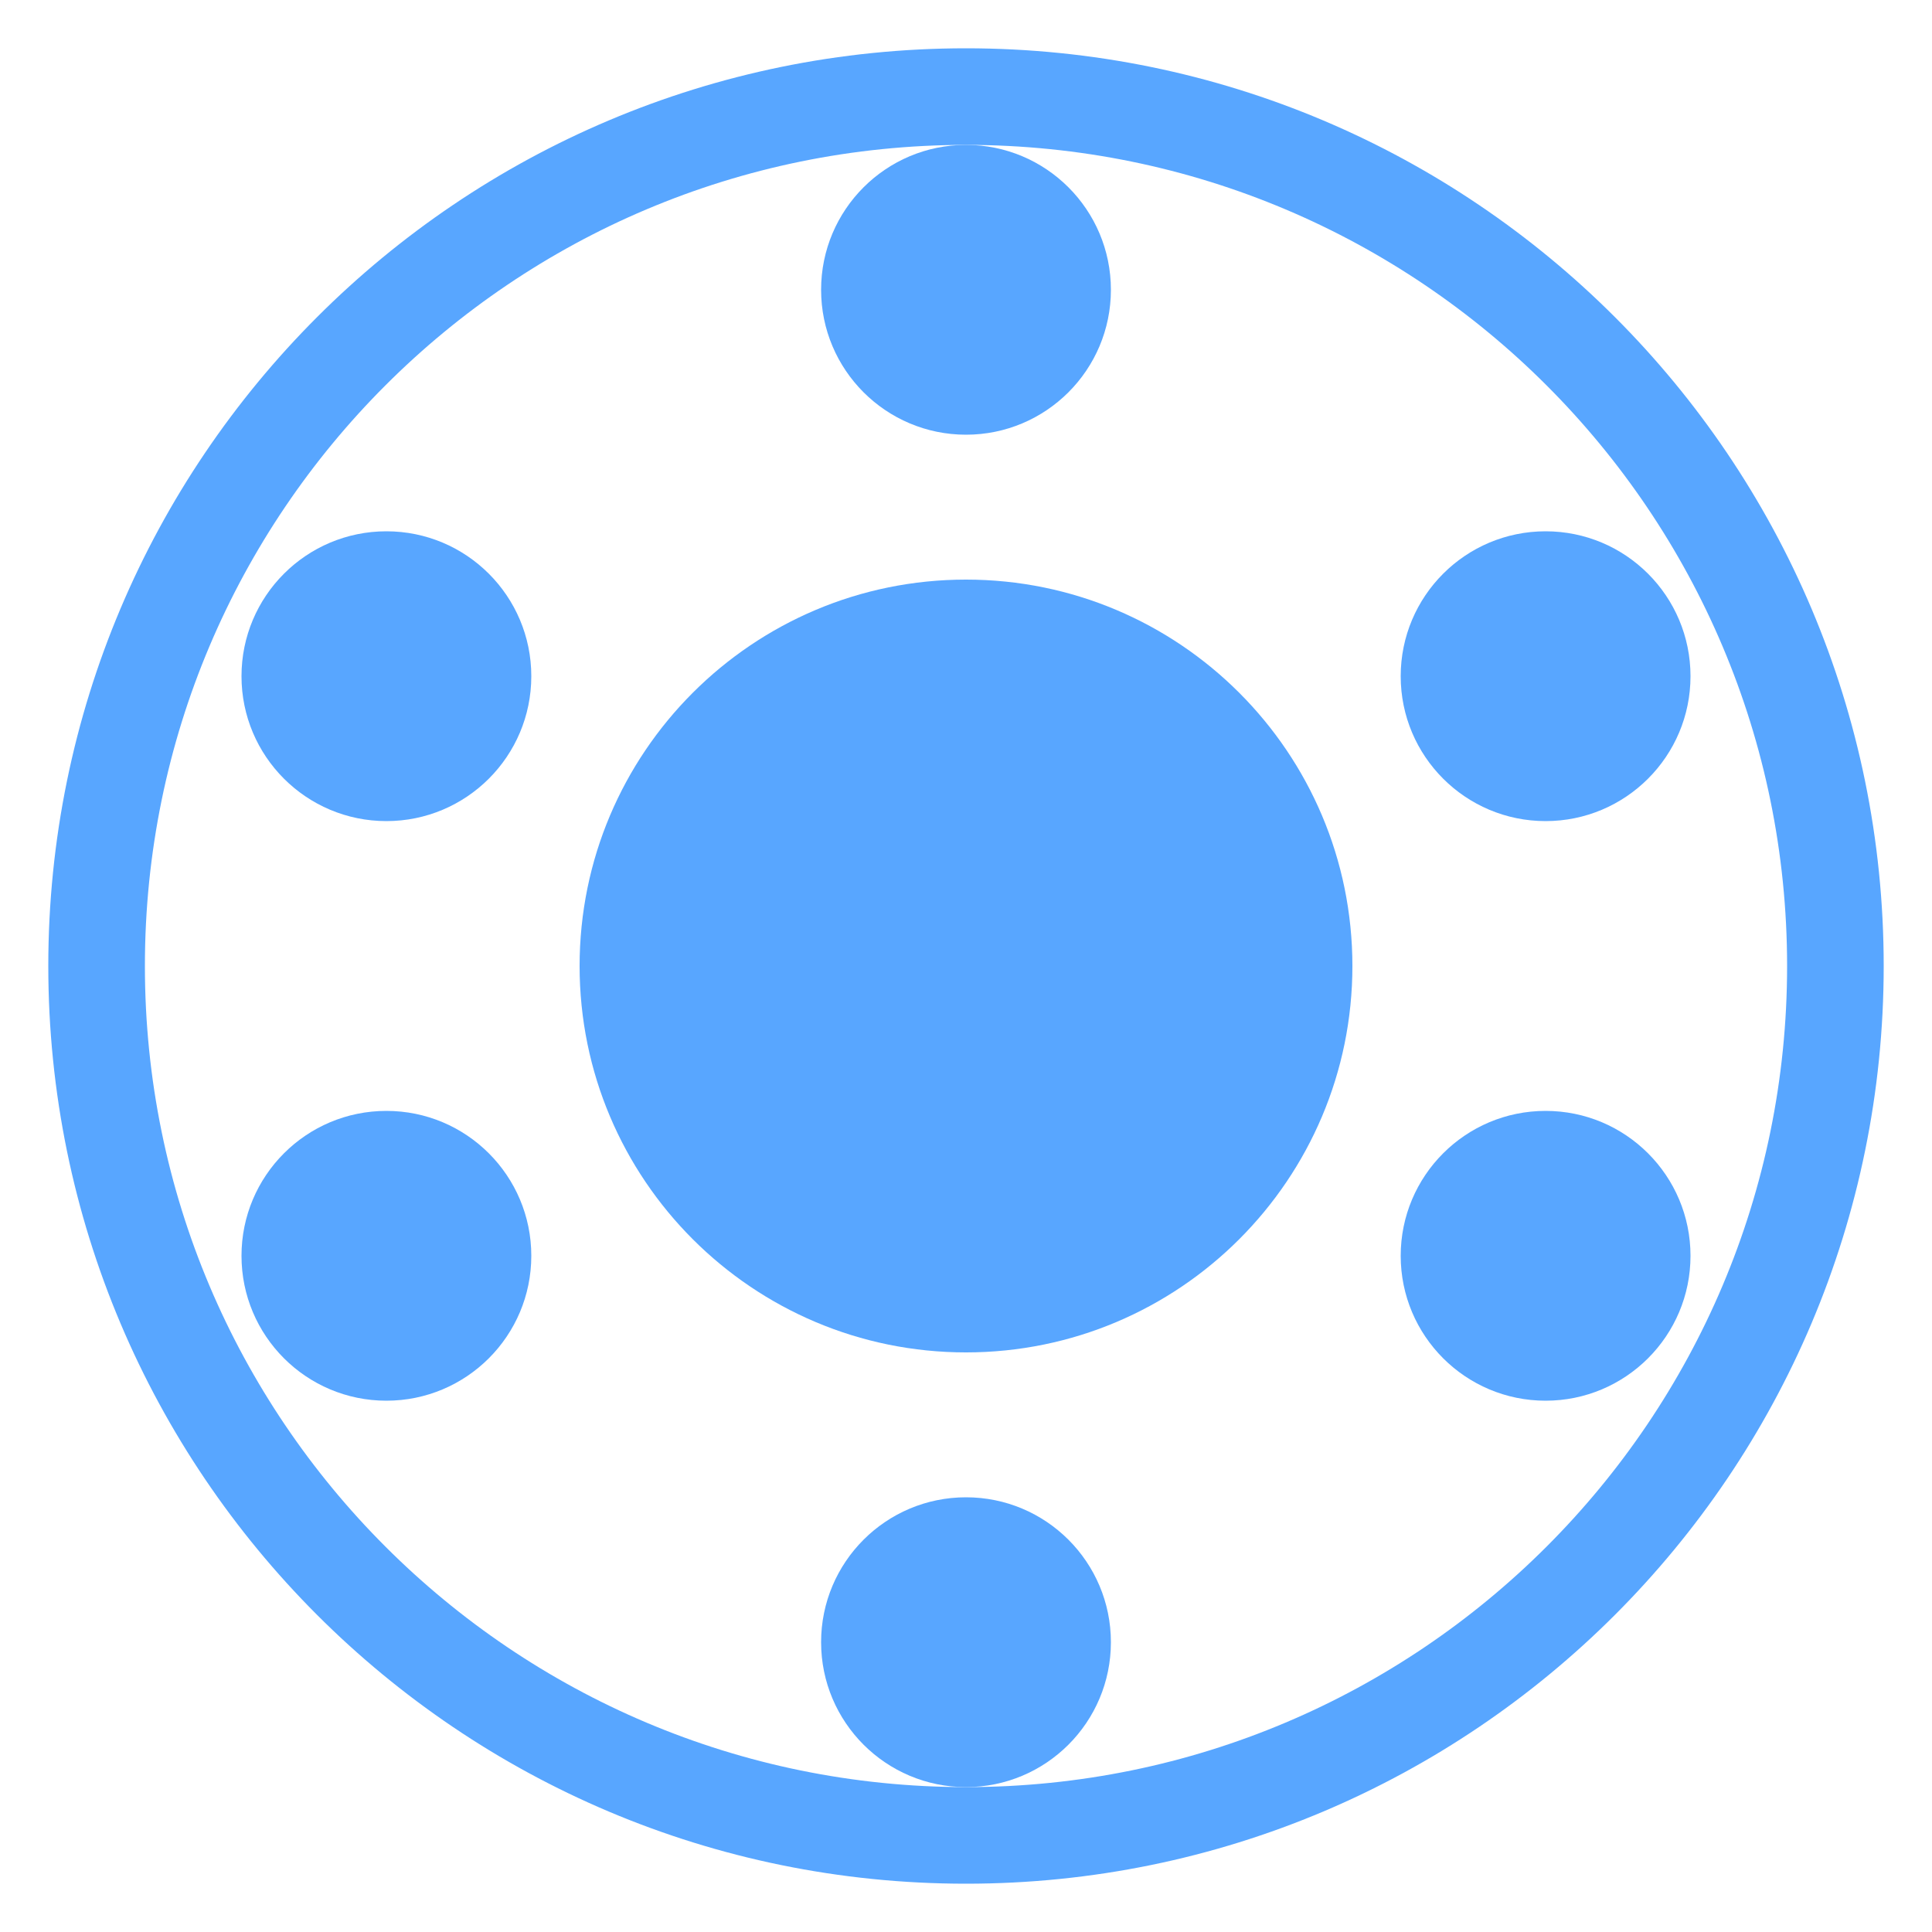
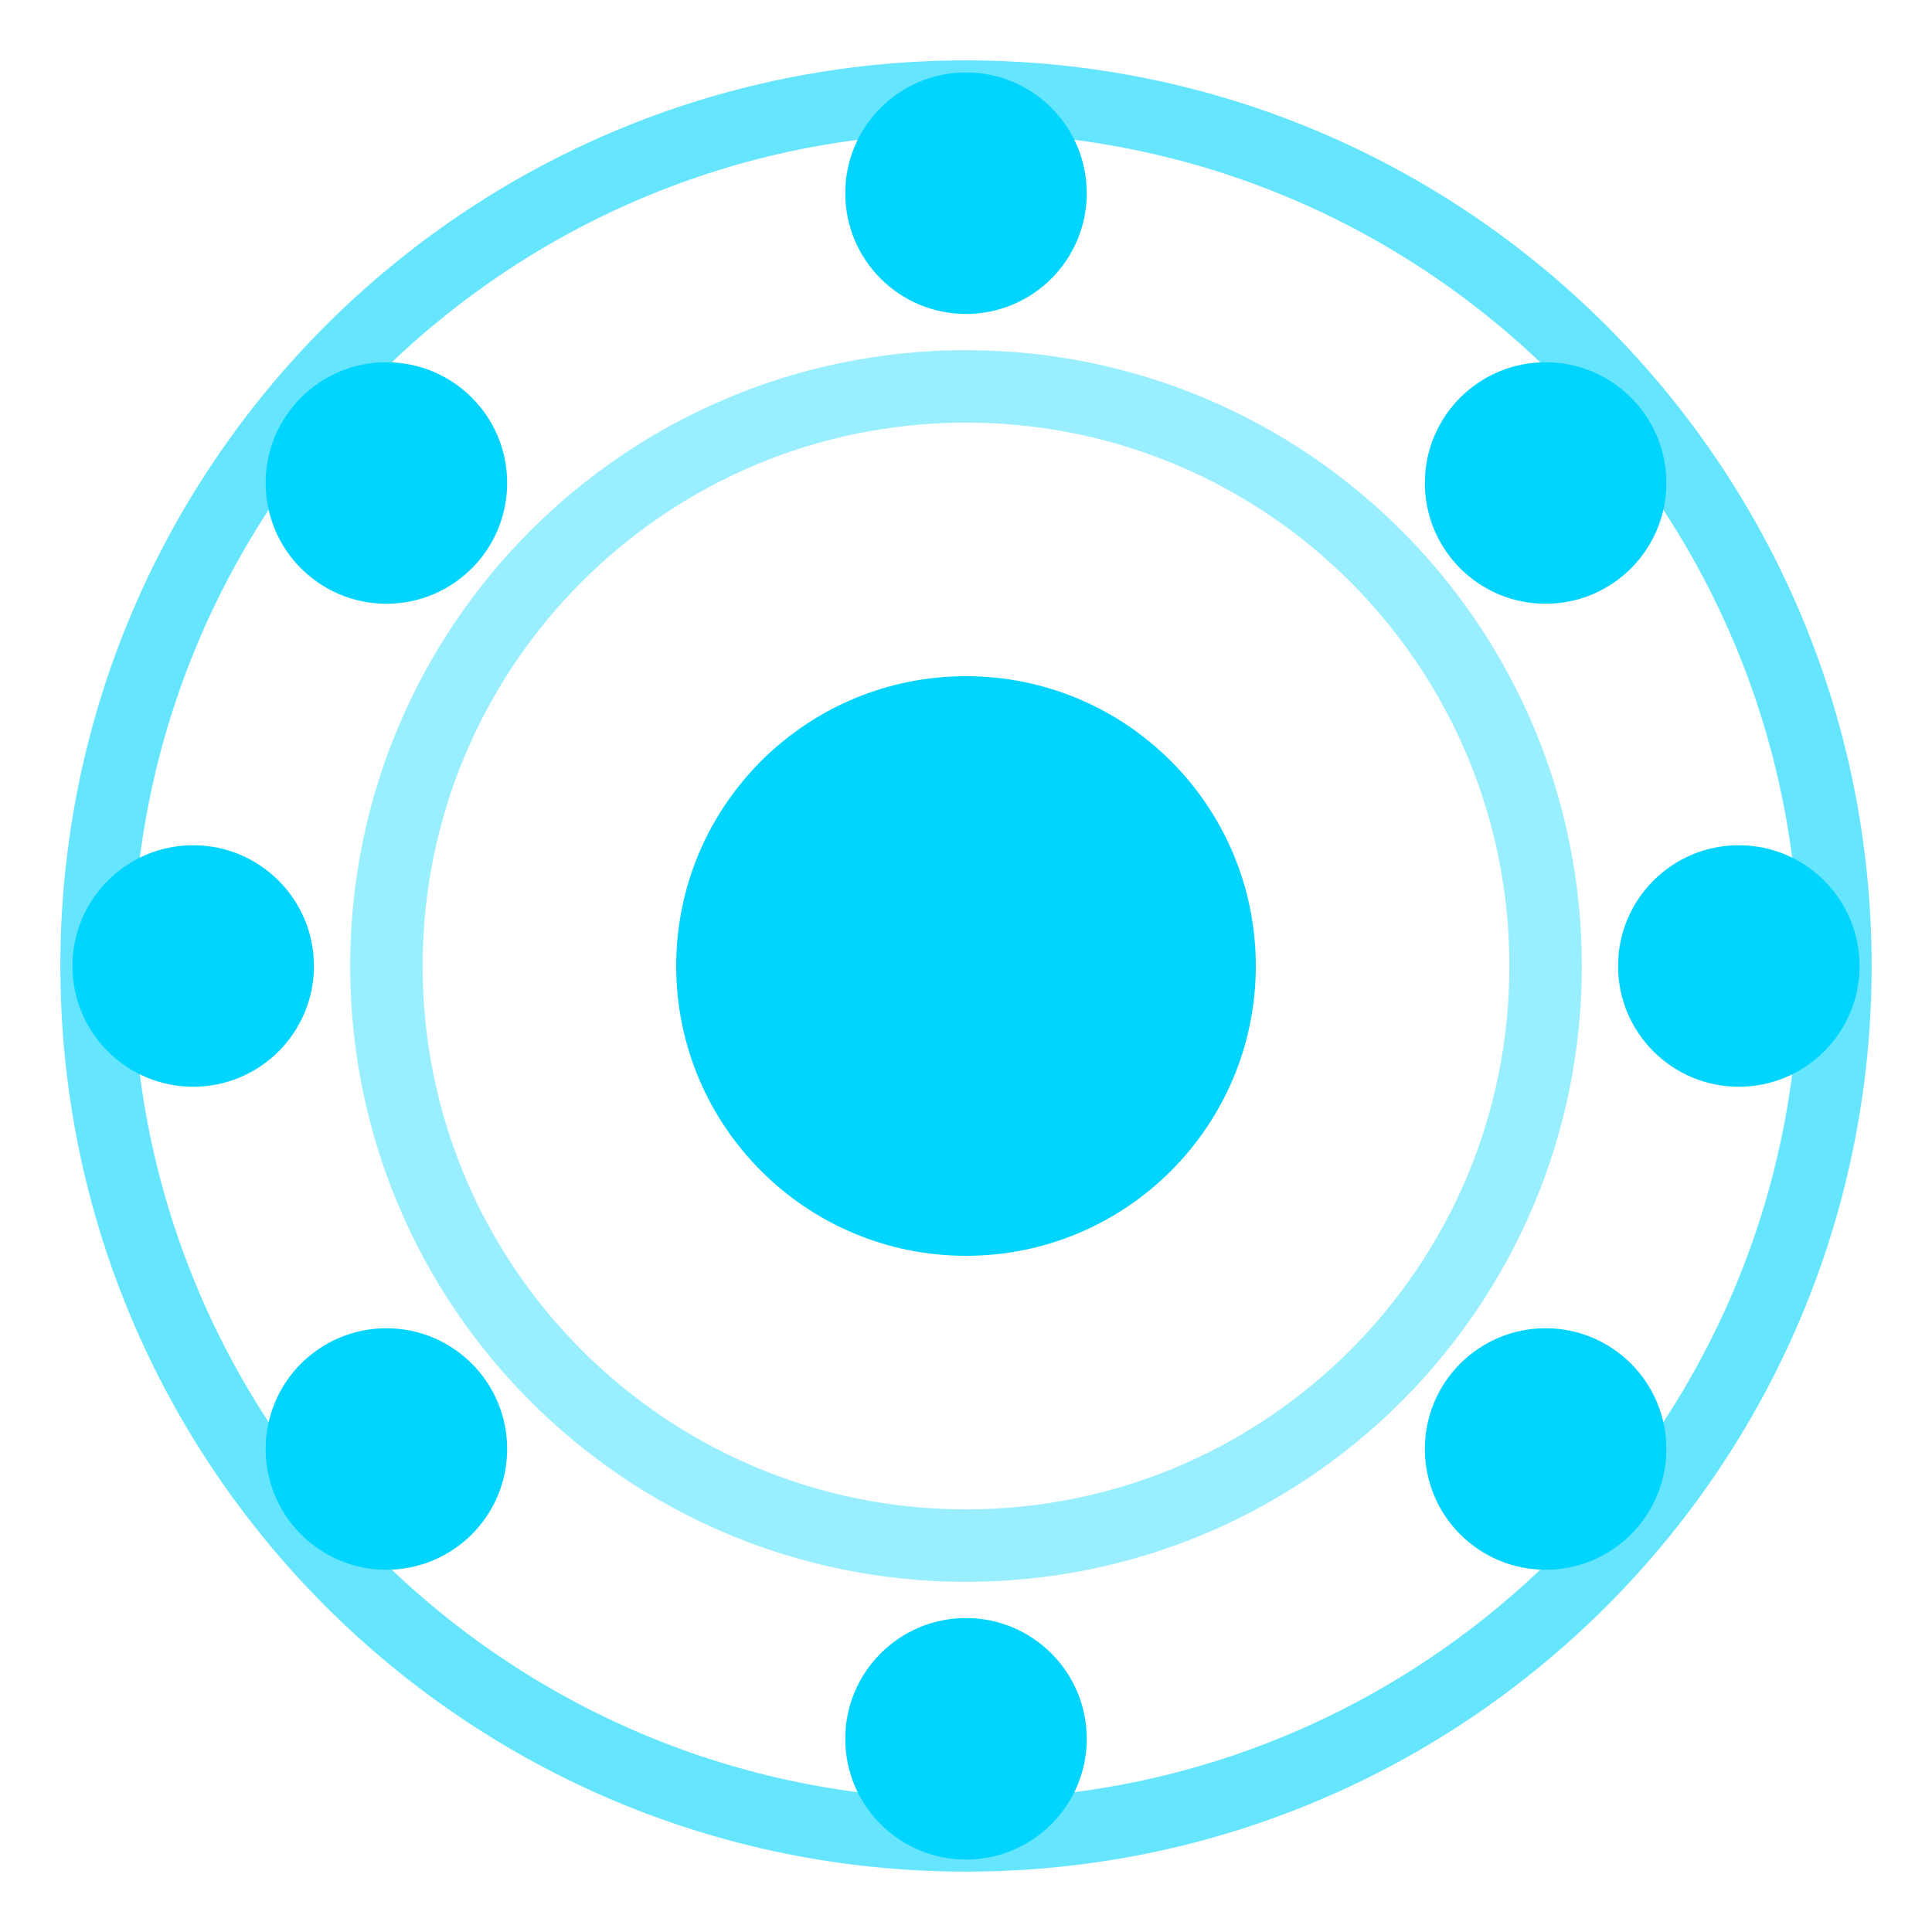
<svg xmlns="http://www.w3.org/2000/svg" viewBox="0 0 40 40" fill="none">
-   <circle cx="20" cy="20" r="18" stroke="#58a6ff" stroke-width="2" />
-   <circle cx="20" cy="20" r="8" fill="#58a6ff" />
-   <circle cx="20" cy="6" r="3" fill="#58a6ff" />
-   <circle cx="32" cy="14" r="3" fill="#58a6ff" />
-   <circle cx="32" cy="26" r="3" fill="#58a6ff" />
-   <circle cx="20" cy="34" r="3" fill="#58a6ff" />
-   <circle cx="8" cy="26" r="3" fill="#58a6ff" />
-   <circle cx="8" cy="14" r="3" fill="#58a6ff" />
+   <circle cx="20" cy="20" r="18" stroke="#00d4ff" stroke-width="1.5" opacity="0.6" />
+   <circle cx="20" cy="20" r="12" stroke="#00d4ff" stroke-width="1.5" opacity="0.4" />
+   <circle cx="20" cy="20" r="6" fill="#00d4ff" />
+   <circle cx="20" cy="4" r="2.5" fill="#00d4ff" />
+   <circle cx="32" cy="10" r="2.5" fill="#00d4ff" />
+   <circle cx="36" cy="20" r="2.5" fill="#00d4ff" />
+   <circle cx="32" cy="30" r="2.5" fill="#00d4ff" />
+   <circle cx="20" cy="36" r="2.5" fill="#00d4ff" />
+   <circle cx="8" cy="30" r="2.5" fill="#00d4ff" />
+   <circle cx="4" cy="20" r="2.5" fill="#00d4ff" />
+   <circle cx="8" cy="10" r="2.5" fill="#00d4ff" />
</svg>
